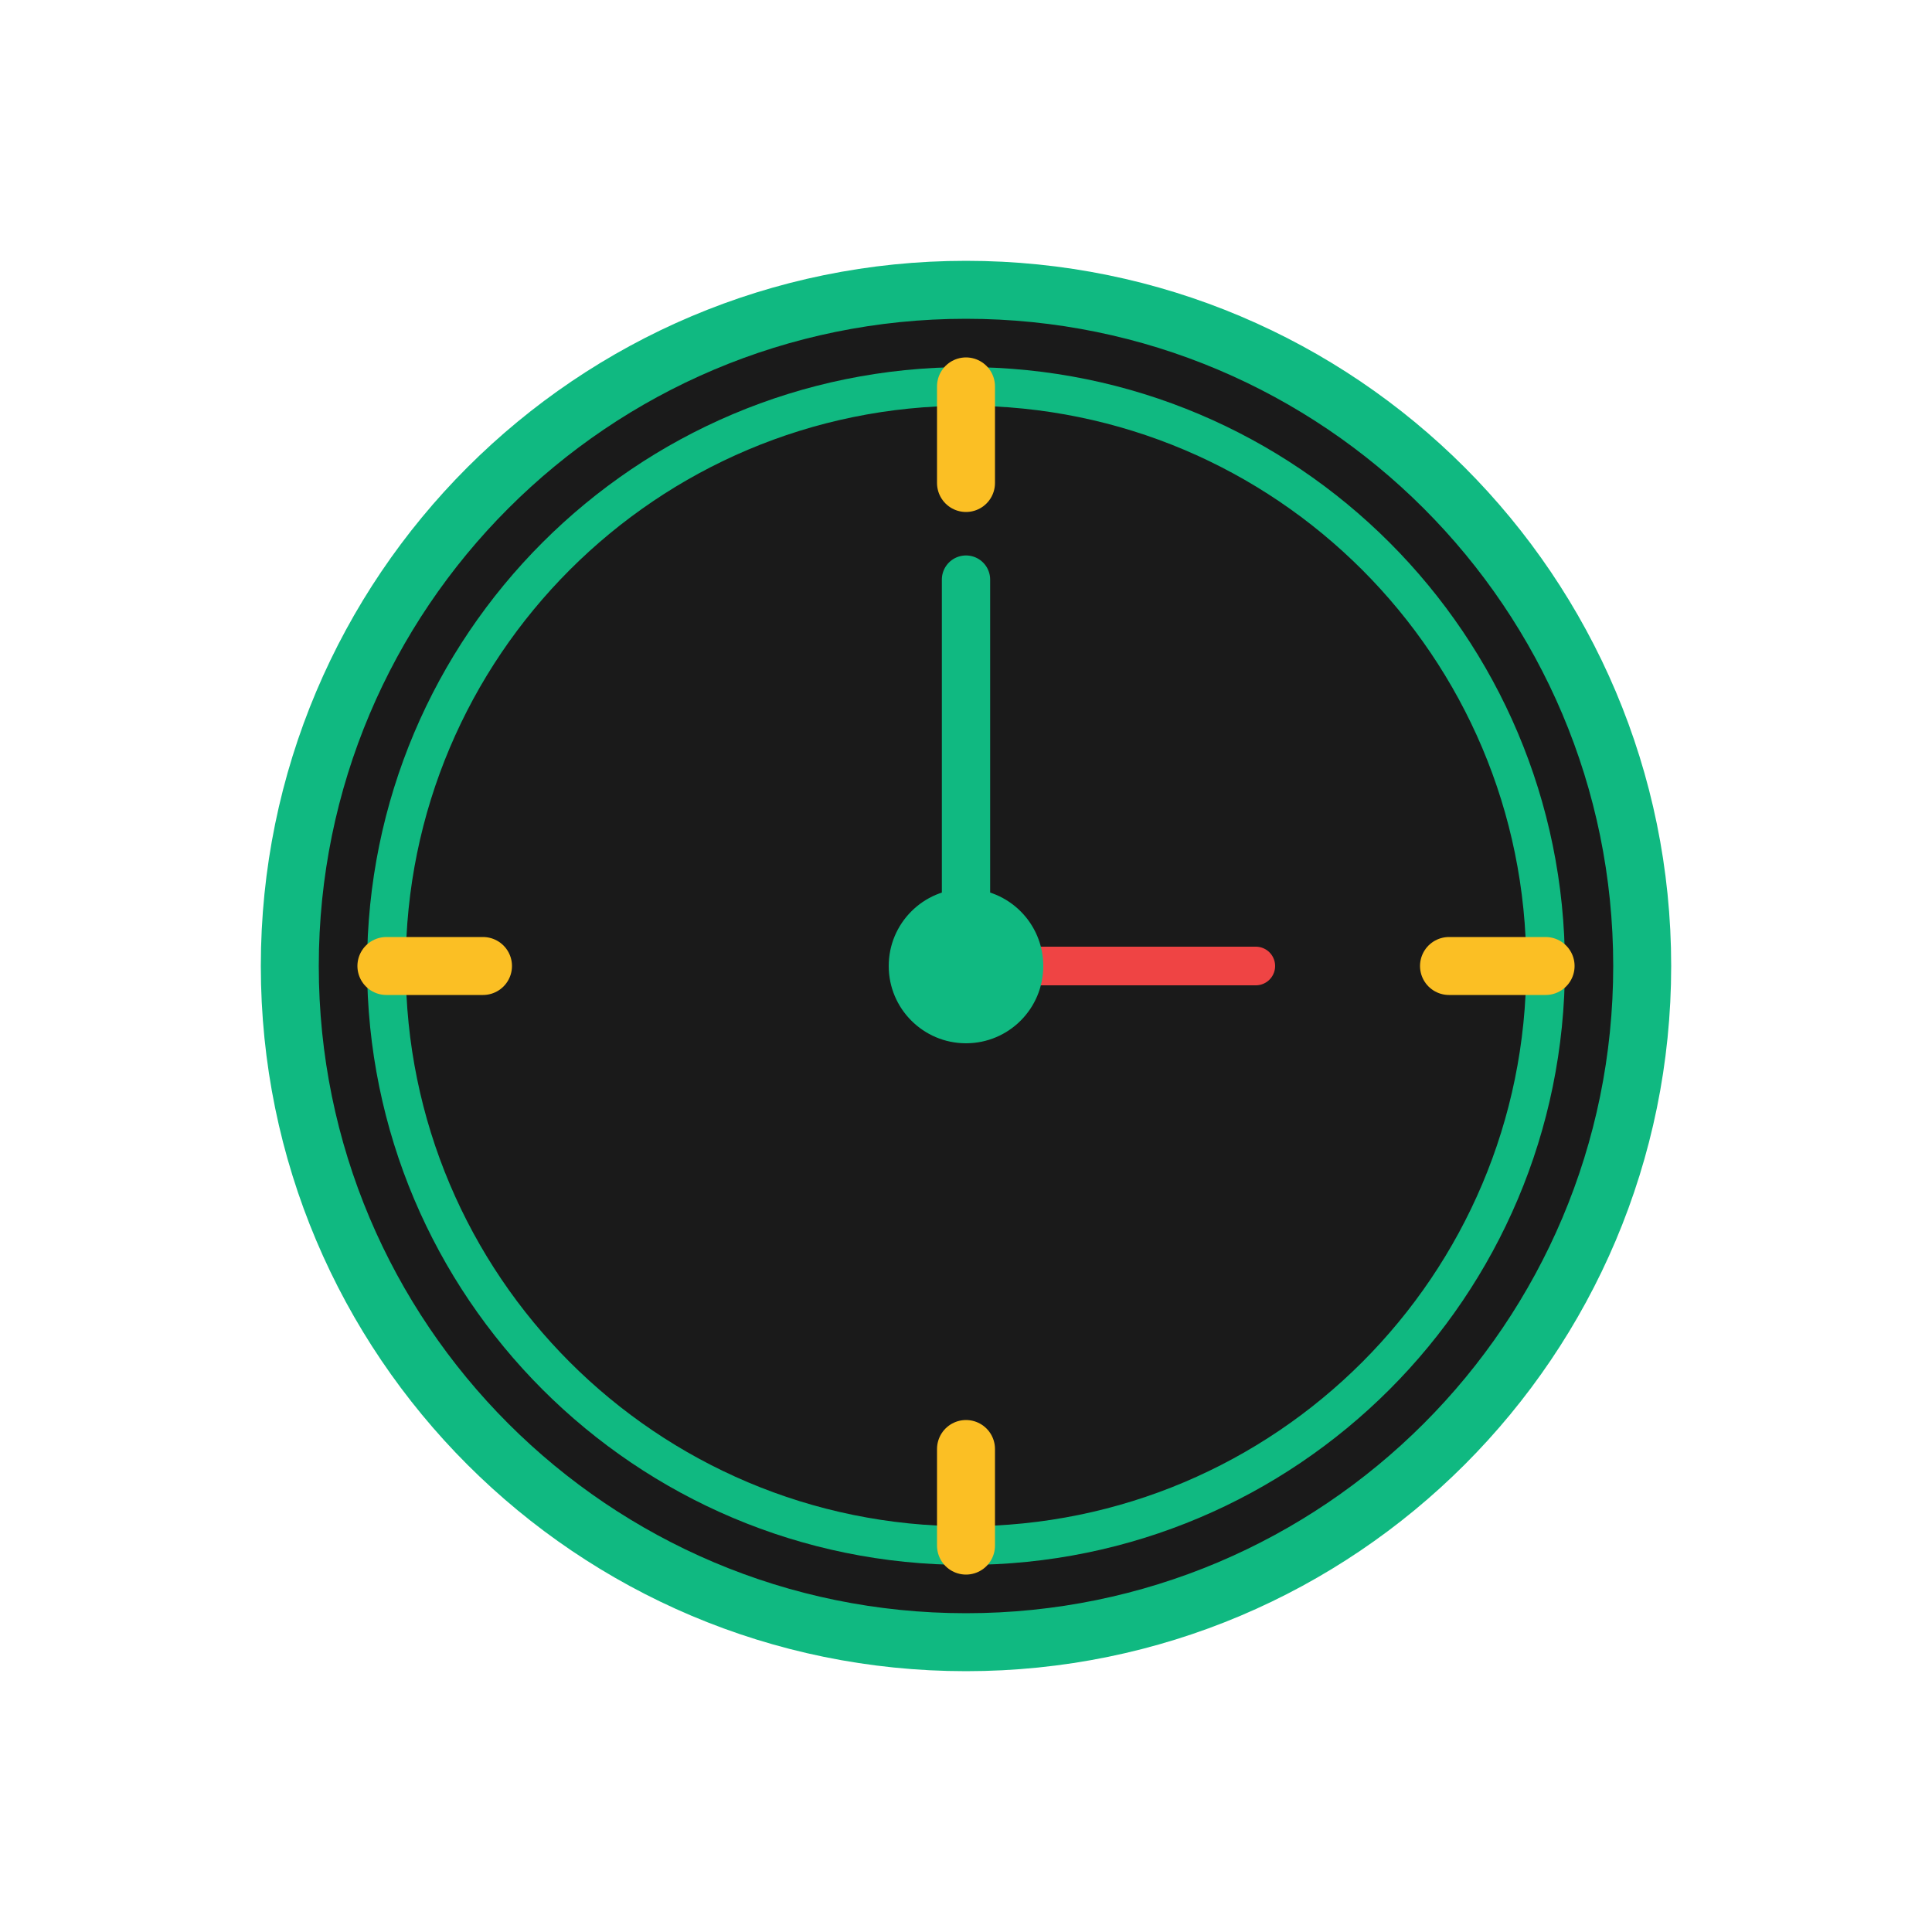
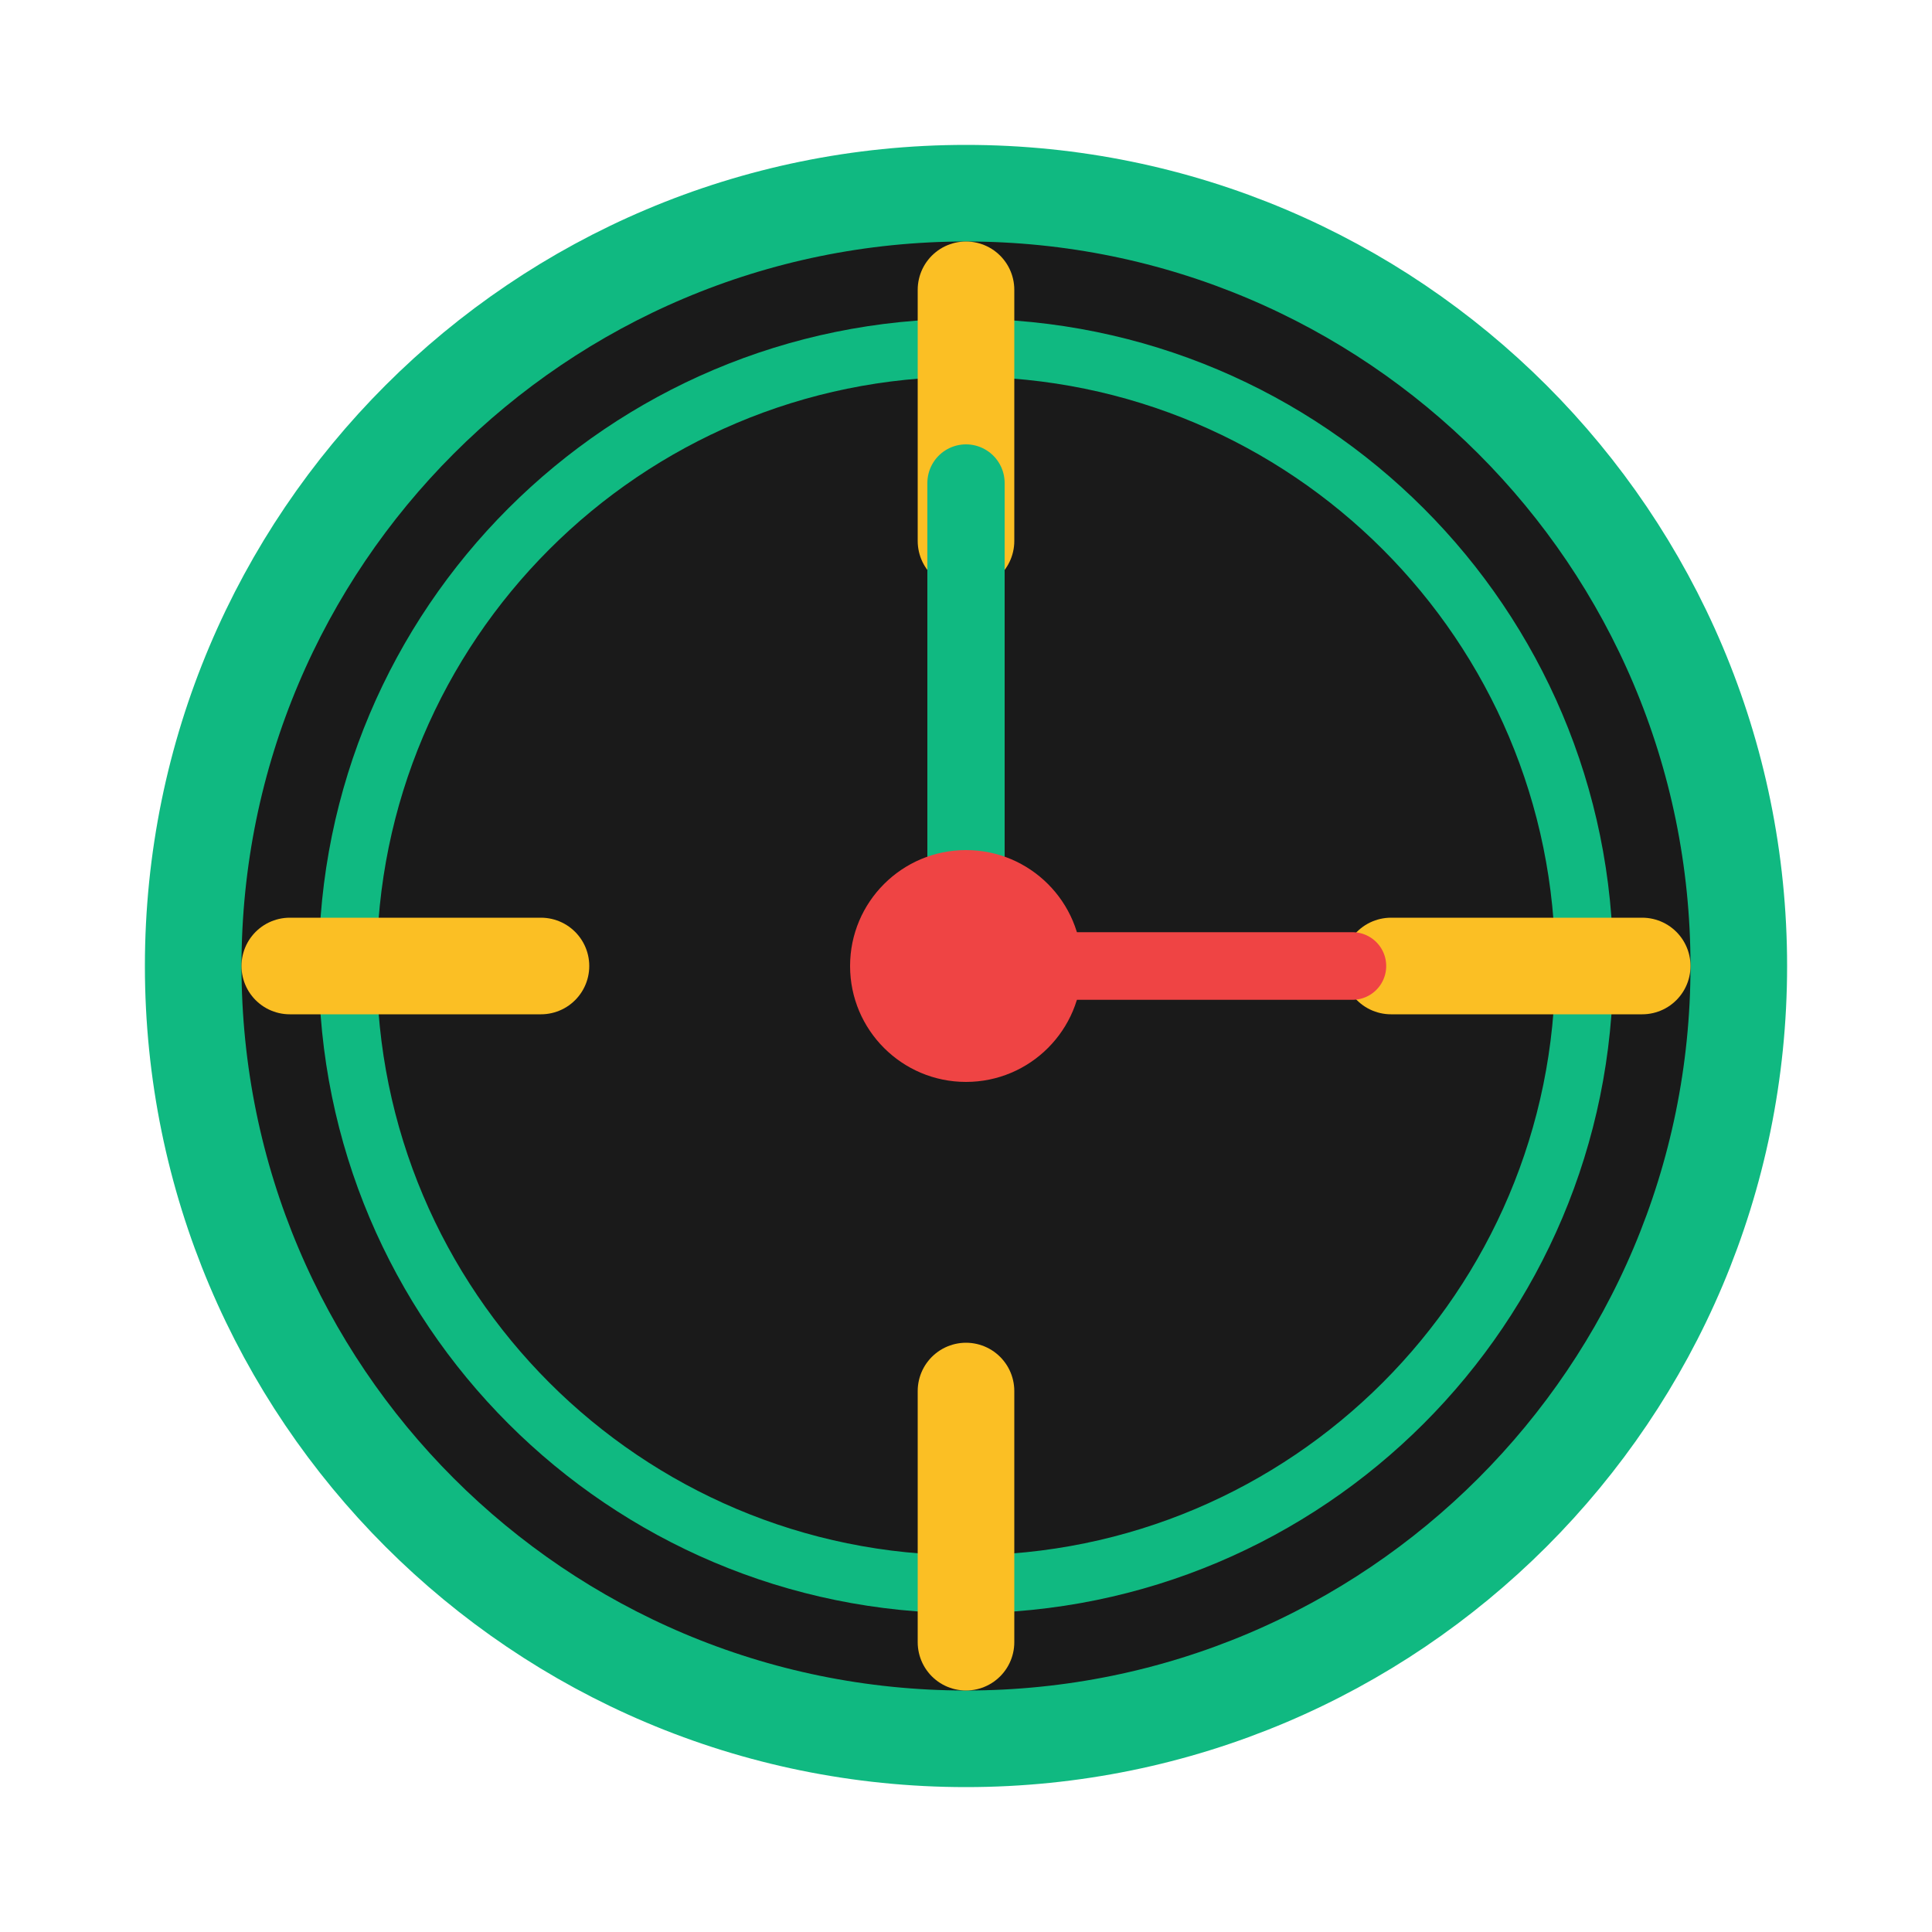
<svg xmlns="http://www.w3.org/2000/svg" width="32" height="32" viewBox="0 0 100 100">
-   <circle cx="50" cy="50" r="35" fill="#1a1a1a" stroke="#10b981" stroke-width="3" />
-   <circle cx="50" cy="50" r="30" fill="none" stroke="#10b981" stroke-width="2" />
-   <line x1="50" y1="20" x2="50" y2="25" stroke="#fbbf24" stroke-width="3" stroke-linecap="round" />
-   <line x1="80" y1="50" x2="75" y2="50" stroke="#fbbf24" stroke-width="3" stroke-linecap="round" />
-   <line x1="50" y1="80" x2="50" y2="75" stroke="#fbbf24" stroke-width="3" stroke-linecap="round" />
-   <line x1="20" y1="50" x2="25" y2="50" stroke="#fbbf24" stroke-width="3" stroke-linecap="round" />
-   <line x1="50" y1="50" x2="50" y2="30" stroke="#10b981" stroke-width="2.5" stroke-linecap="round" />
-   <line x1="50" y1="50" x2="65" y2="50" stroke="#ef4444" stroke-width="2" stroke-linecap="round" />
-   <circle cx="50" cy="50" r="4" fill="#10b981" />
+   <circle cx="50" cy="50" r="40" fill="#1a1a1a" stroke="#10b981" stroke-width="5" />
+   <circle cx="50" cy="50" r="32" fill="none" stroke="#10b981" stroke-width="3" />
+   <line x1="50" y1="15" x2="50" y2="28" stroke="#fbbf24" stroke-width="5" stroke-linecap="round" />
+   <line x1="85" y1="50" x2="72" y2="50" stroke="#fbbf24" stroke-width="5" stroke-linecap="round" />
+   <line x1="50" y1="85" x2="50" y2="72" stroke="#fbbf24" stroke-width="5" stroke-linecap="round" />
+   <line x1="15" y1="50" x2="28" y2="50" stroke="#fbbf24" stroke-width="5" stroke-linecap="round" />
+   <line x1="50" y1="50" x2="50" y2="25" stroke="#10b981" stroke-width="4" stroke-linecap="round" />
+   <line x1="50" y1="50" x2="70" y2="50" stroke="#ef4444" stroke-width="3.5" stroke-linecap="round" />
+   <circle cx="50" cy="50" r="6" fill="#ef4444" />
</svg>
